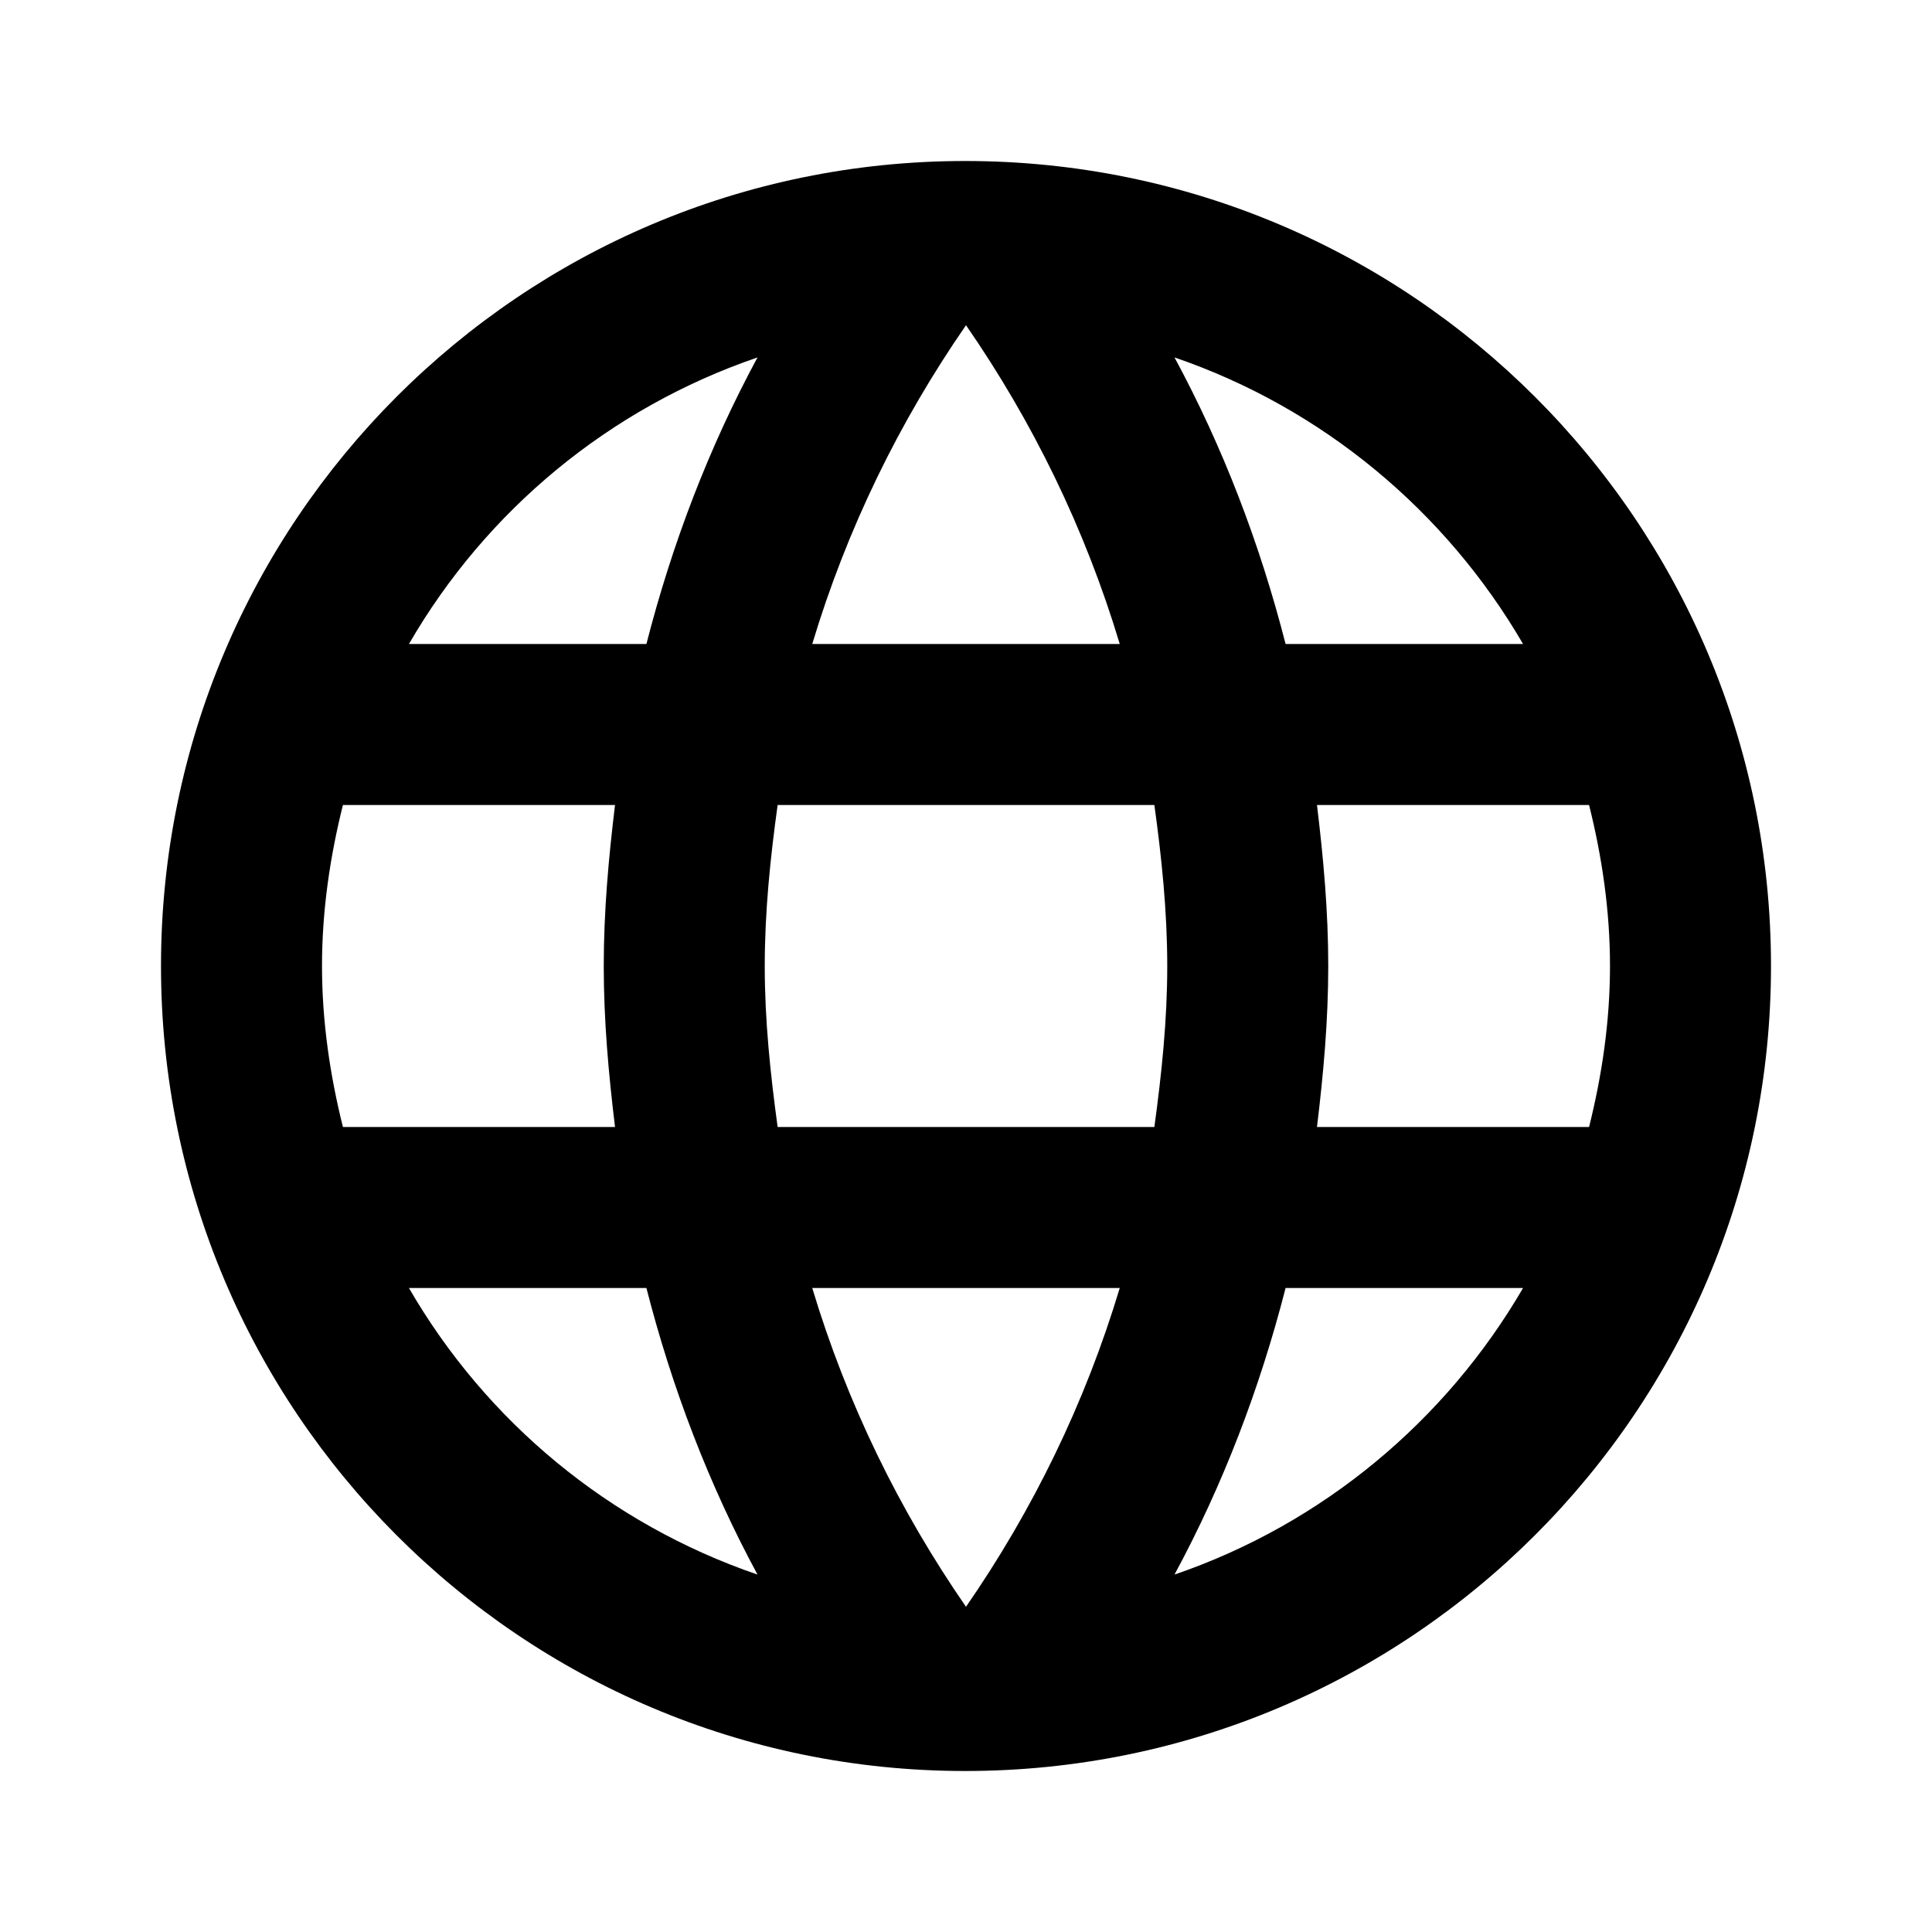
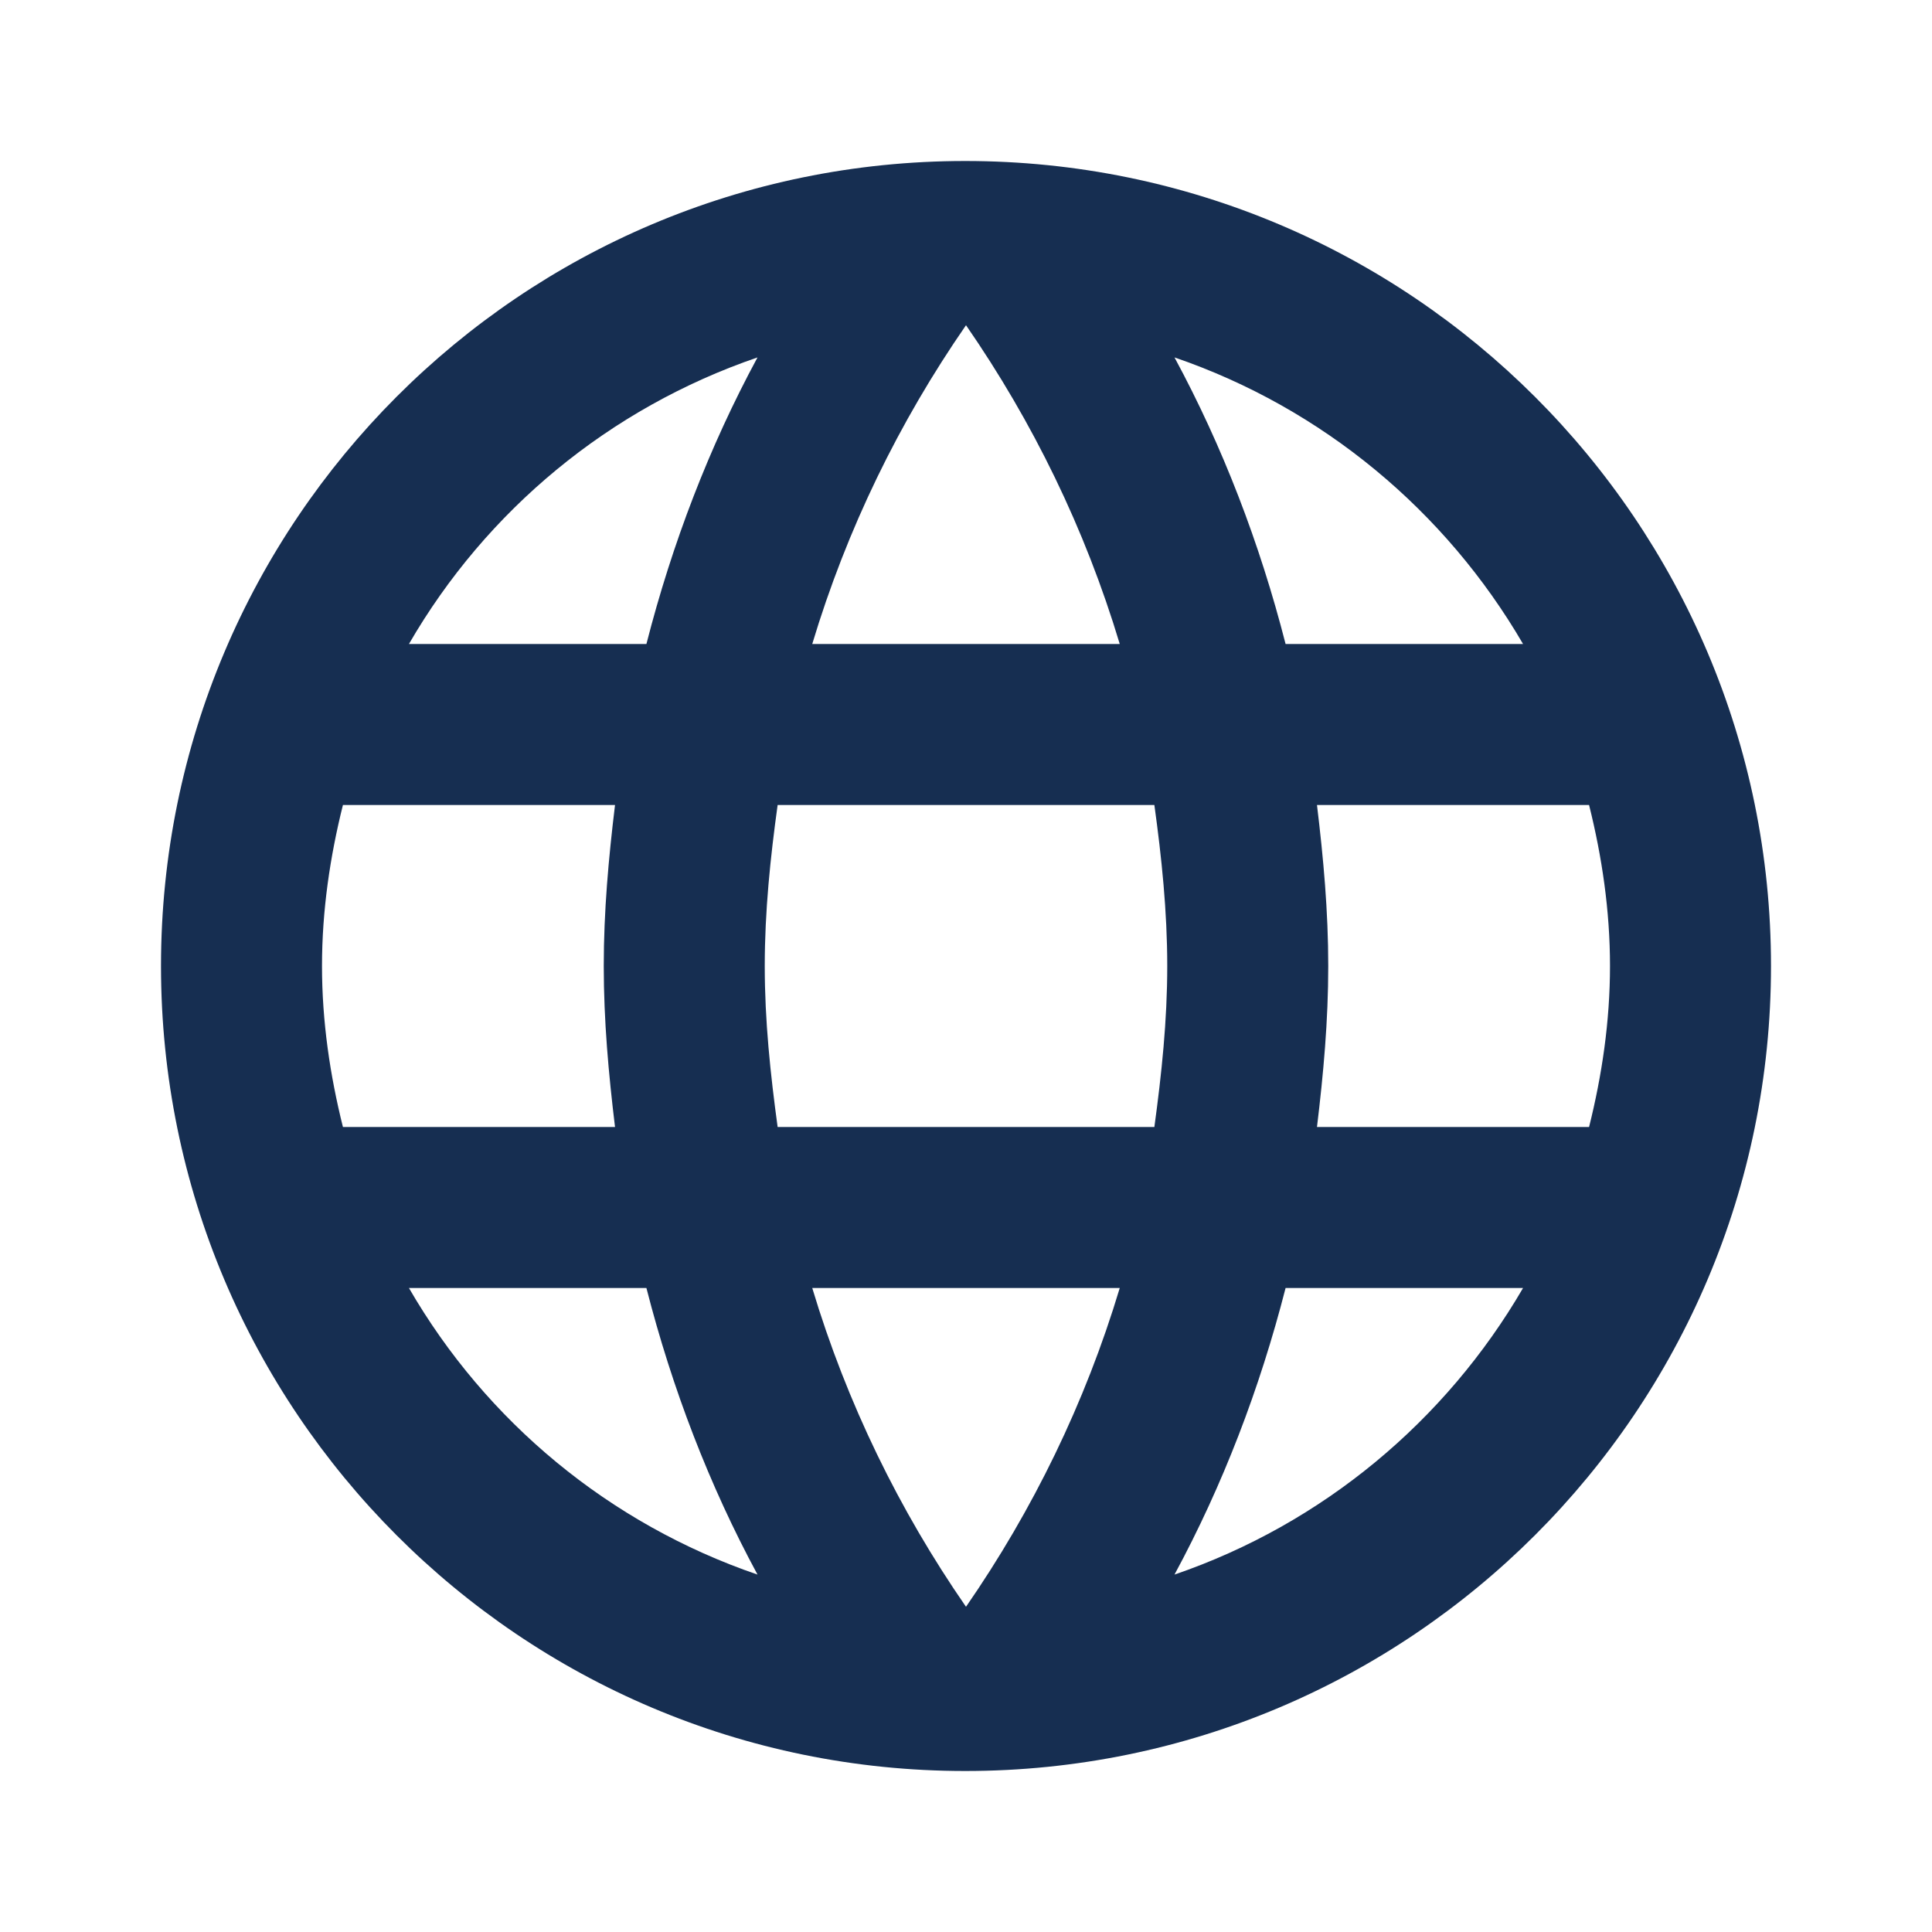
- <svg xmlns="http://www.w3.org/2000/svg" height="24" viewBox="0 0 24 24" width="24">
+ <svg xmlns="http://www.w3.org/2000/svg" height="24" viewBox="0 0 24 24" width="24" fill="#162e51">
  <path d="M0 0h24v24H0z" fill="none" />
  <path d="M11.99 2C6.47 2 2 6.48 2 12s4.47 10 9.99 10C17.52 22 22 17.52 22 12S17.52 2 11.99 2zm6.93 6h-2.95c-.32-1.25-.78-2.45-1.38-3.56 1.84.63 3.37 1.91 4.33 3.56zM12 4.04c.83 1.2 1.48 2.53 1.91 3.96h-3.82c.43-1.43 1.08-2.76 1.91-3.96zM4.26 14C4.1 13.36 4 12.69 4 12s.1-1.36.26-2h3.38c-.08.66-.14 1.32-.14 2 0 .68.06 1.34.14 2H4.26zm.82 2h2.95c.32 1.25.78 2.45 1.38 3.56-1.84-.63-3.37-1.9-4.33-3.56zm2.95-8H5.08c.96-1.66 2.49-2.93 4.33-3.56C8.81 5.55 8.35 6.75 8.03 8zM12 19.96c-.83-1.2-1.48-2.53-1.91-3.96h3.82c-.43 1.43-1.08 2.76-1.91 3.96zM14.34 14H9.66c-.09-.66-.16-1.32-.16-2 0-.68.07-1.35.16-2h4.68c.09.65.16 1.32.16 2 0 .68-.07 1.34-.16 2zm.25 5.56c.6-1.11 1.06-2.31 1.38-3.56h2.95c-.96 1.65-2.49 2.93-4.33 3.56zM16.36 14c.08-.66.14-1.32.14-2 0-.68-.06-1.34-.14-2h3.38c.16.64.26 1.31.26 2s-.1 1.36-.26 2h-3.38z" />
</svg>
